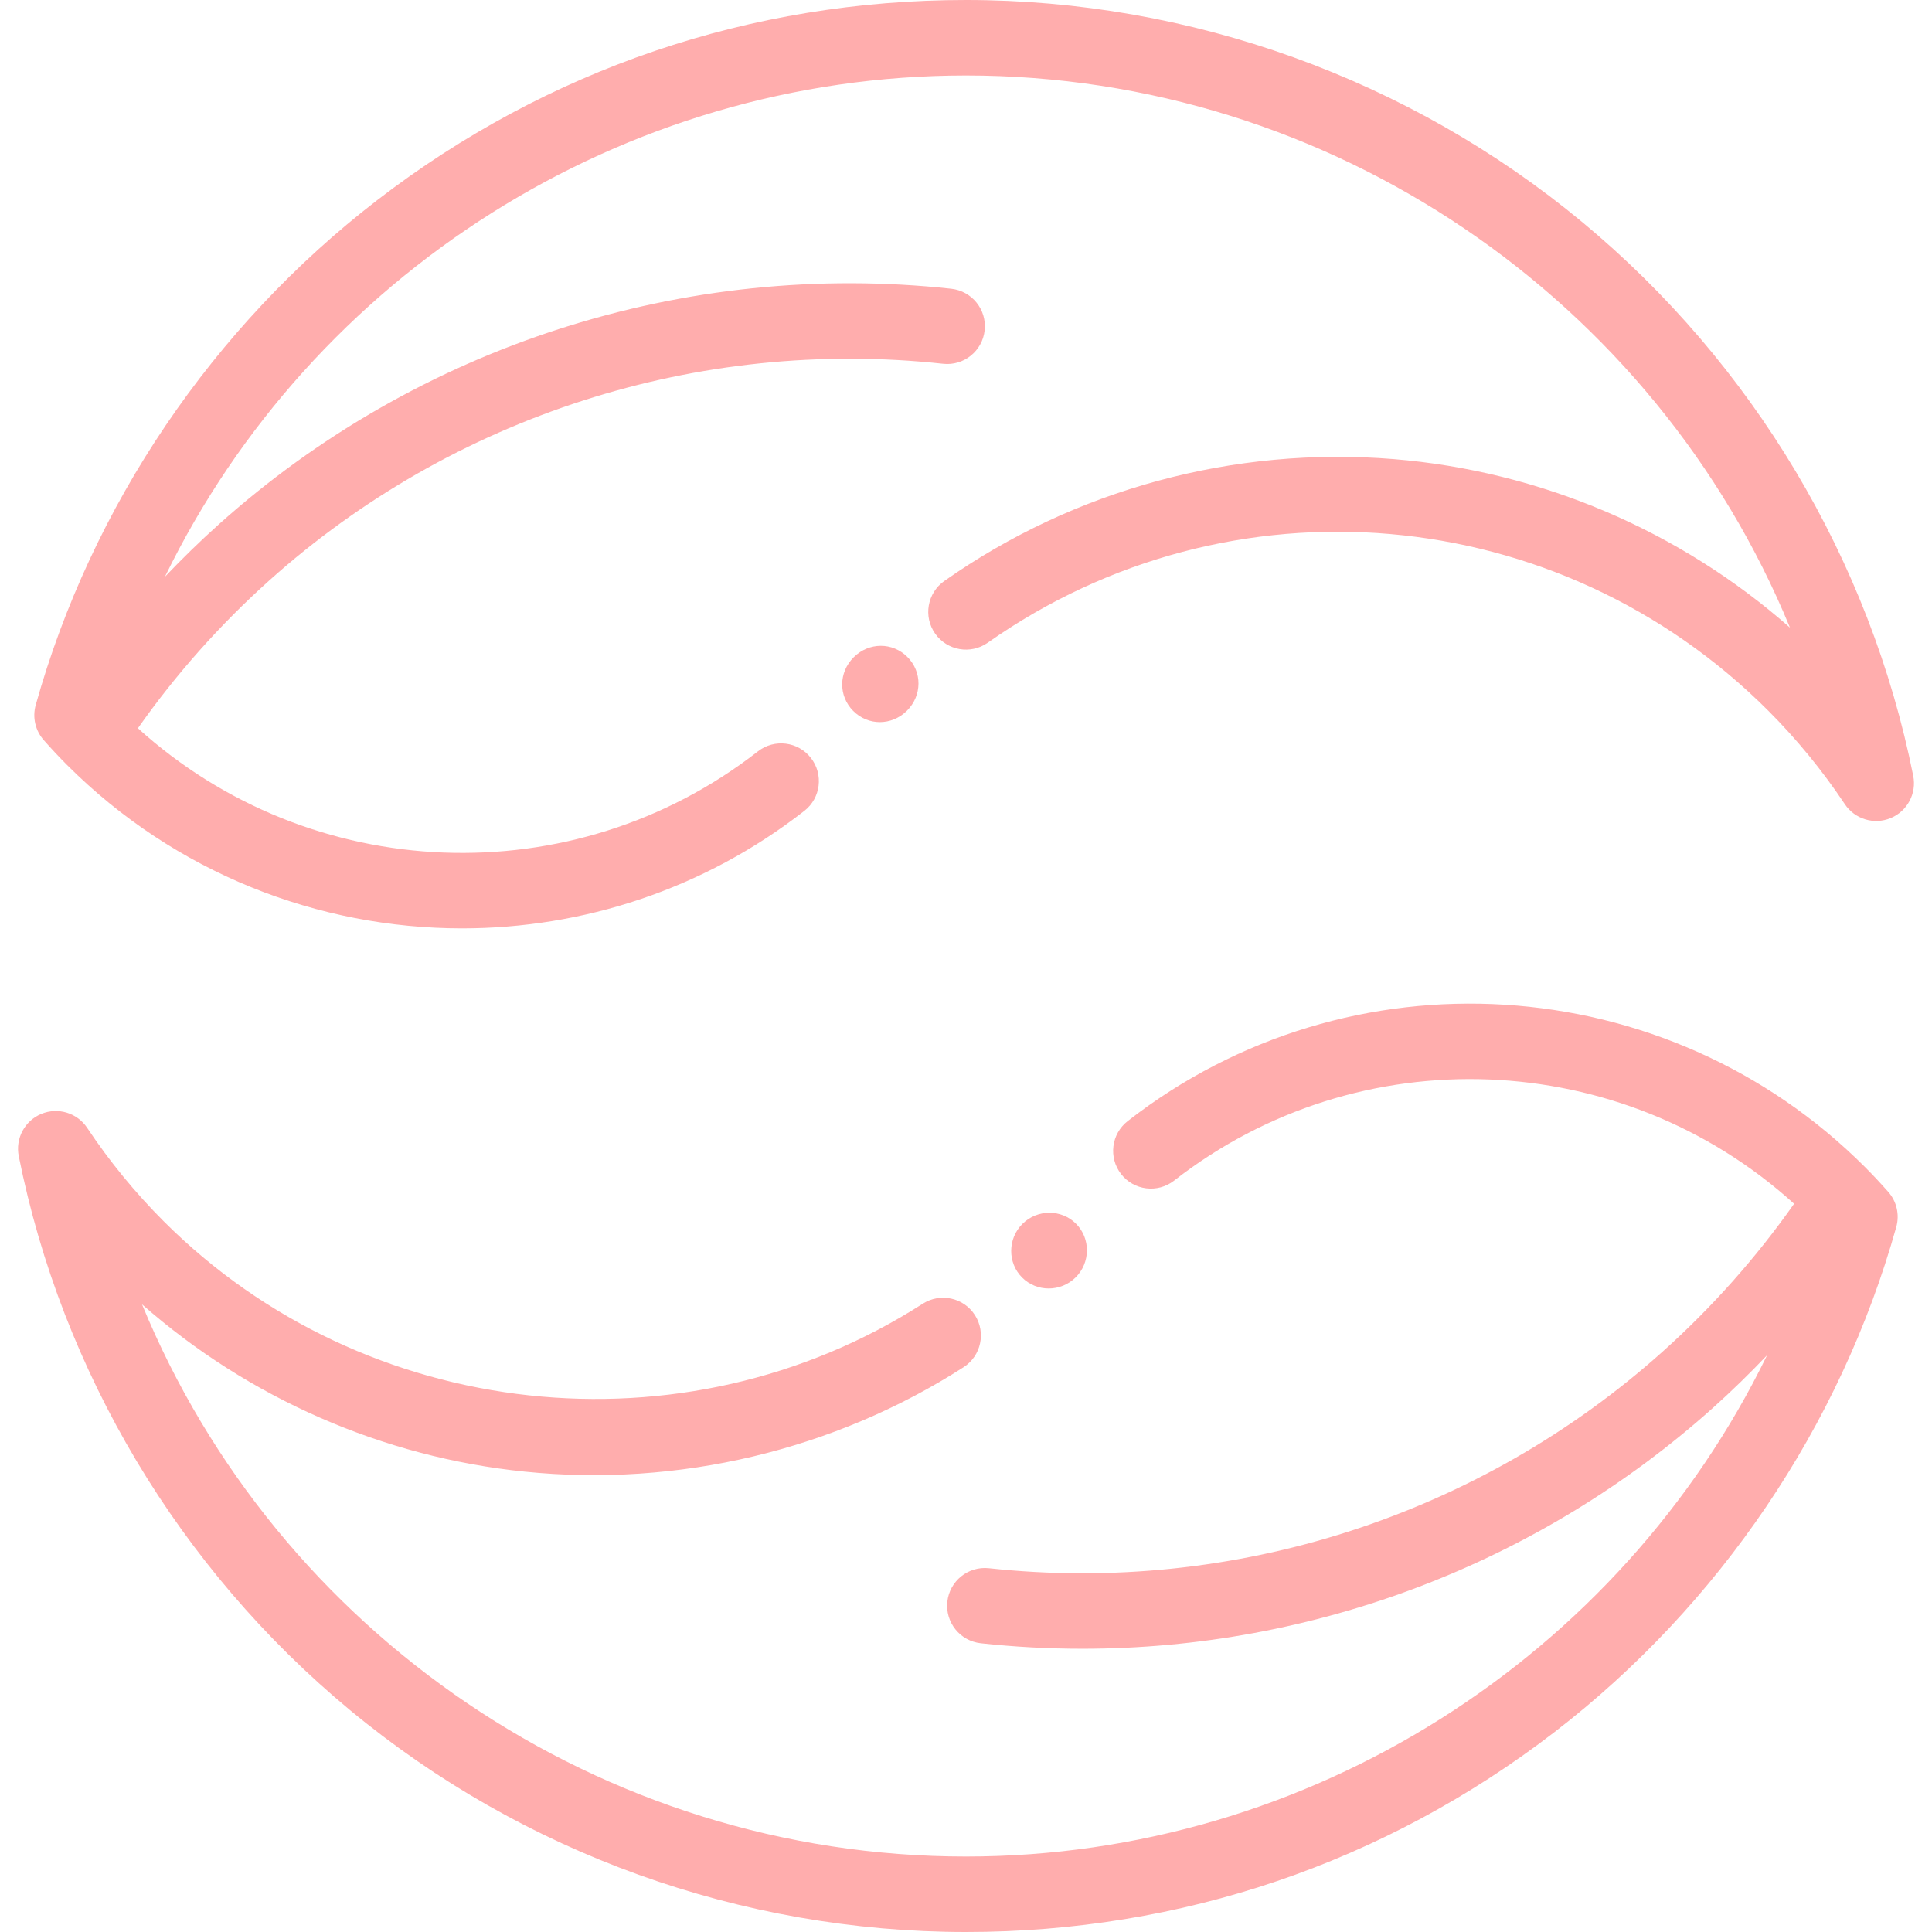
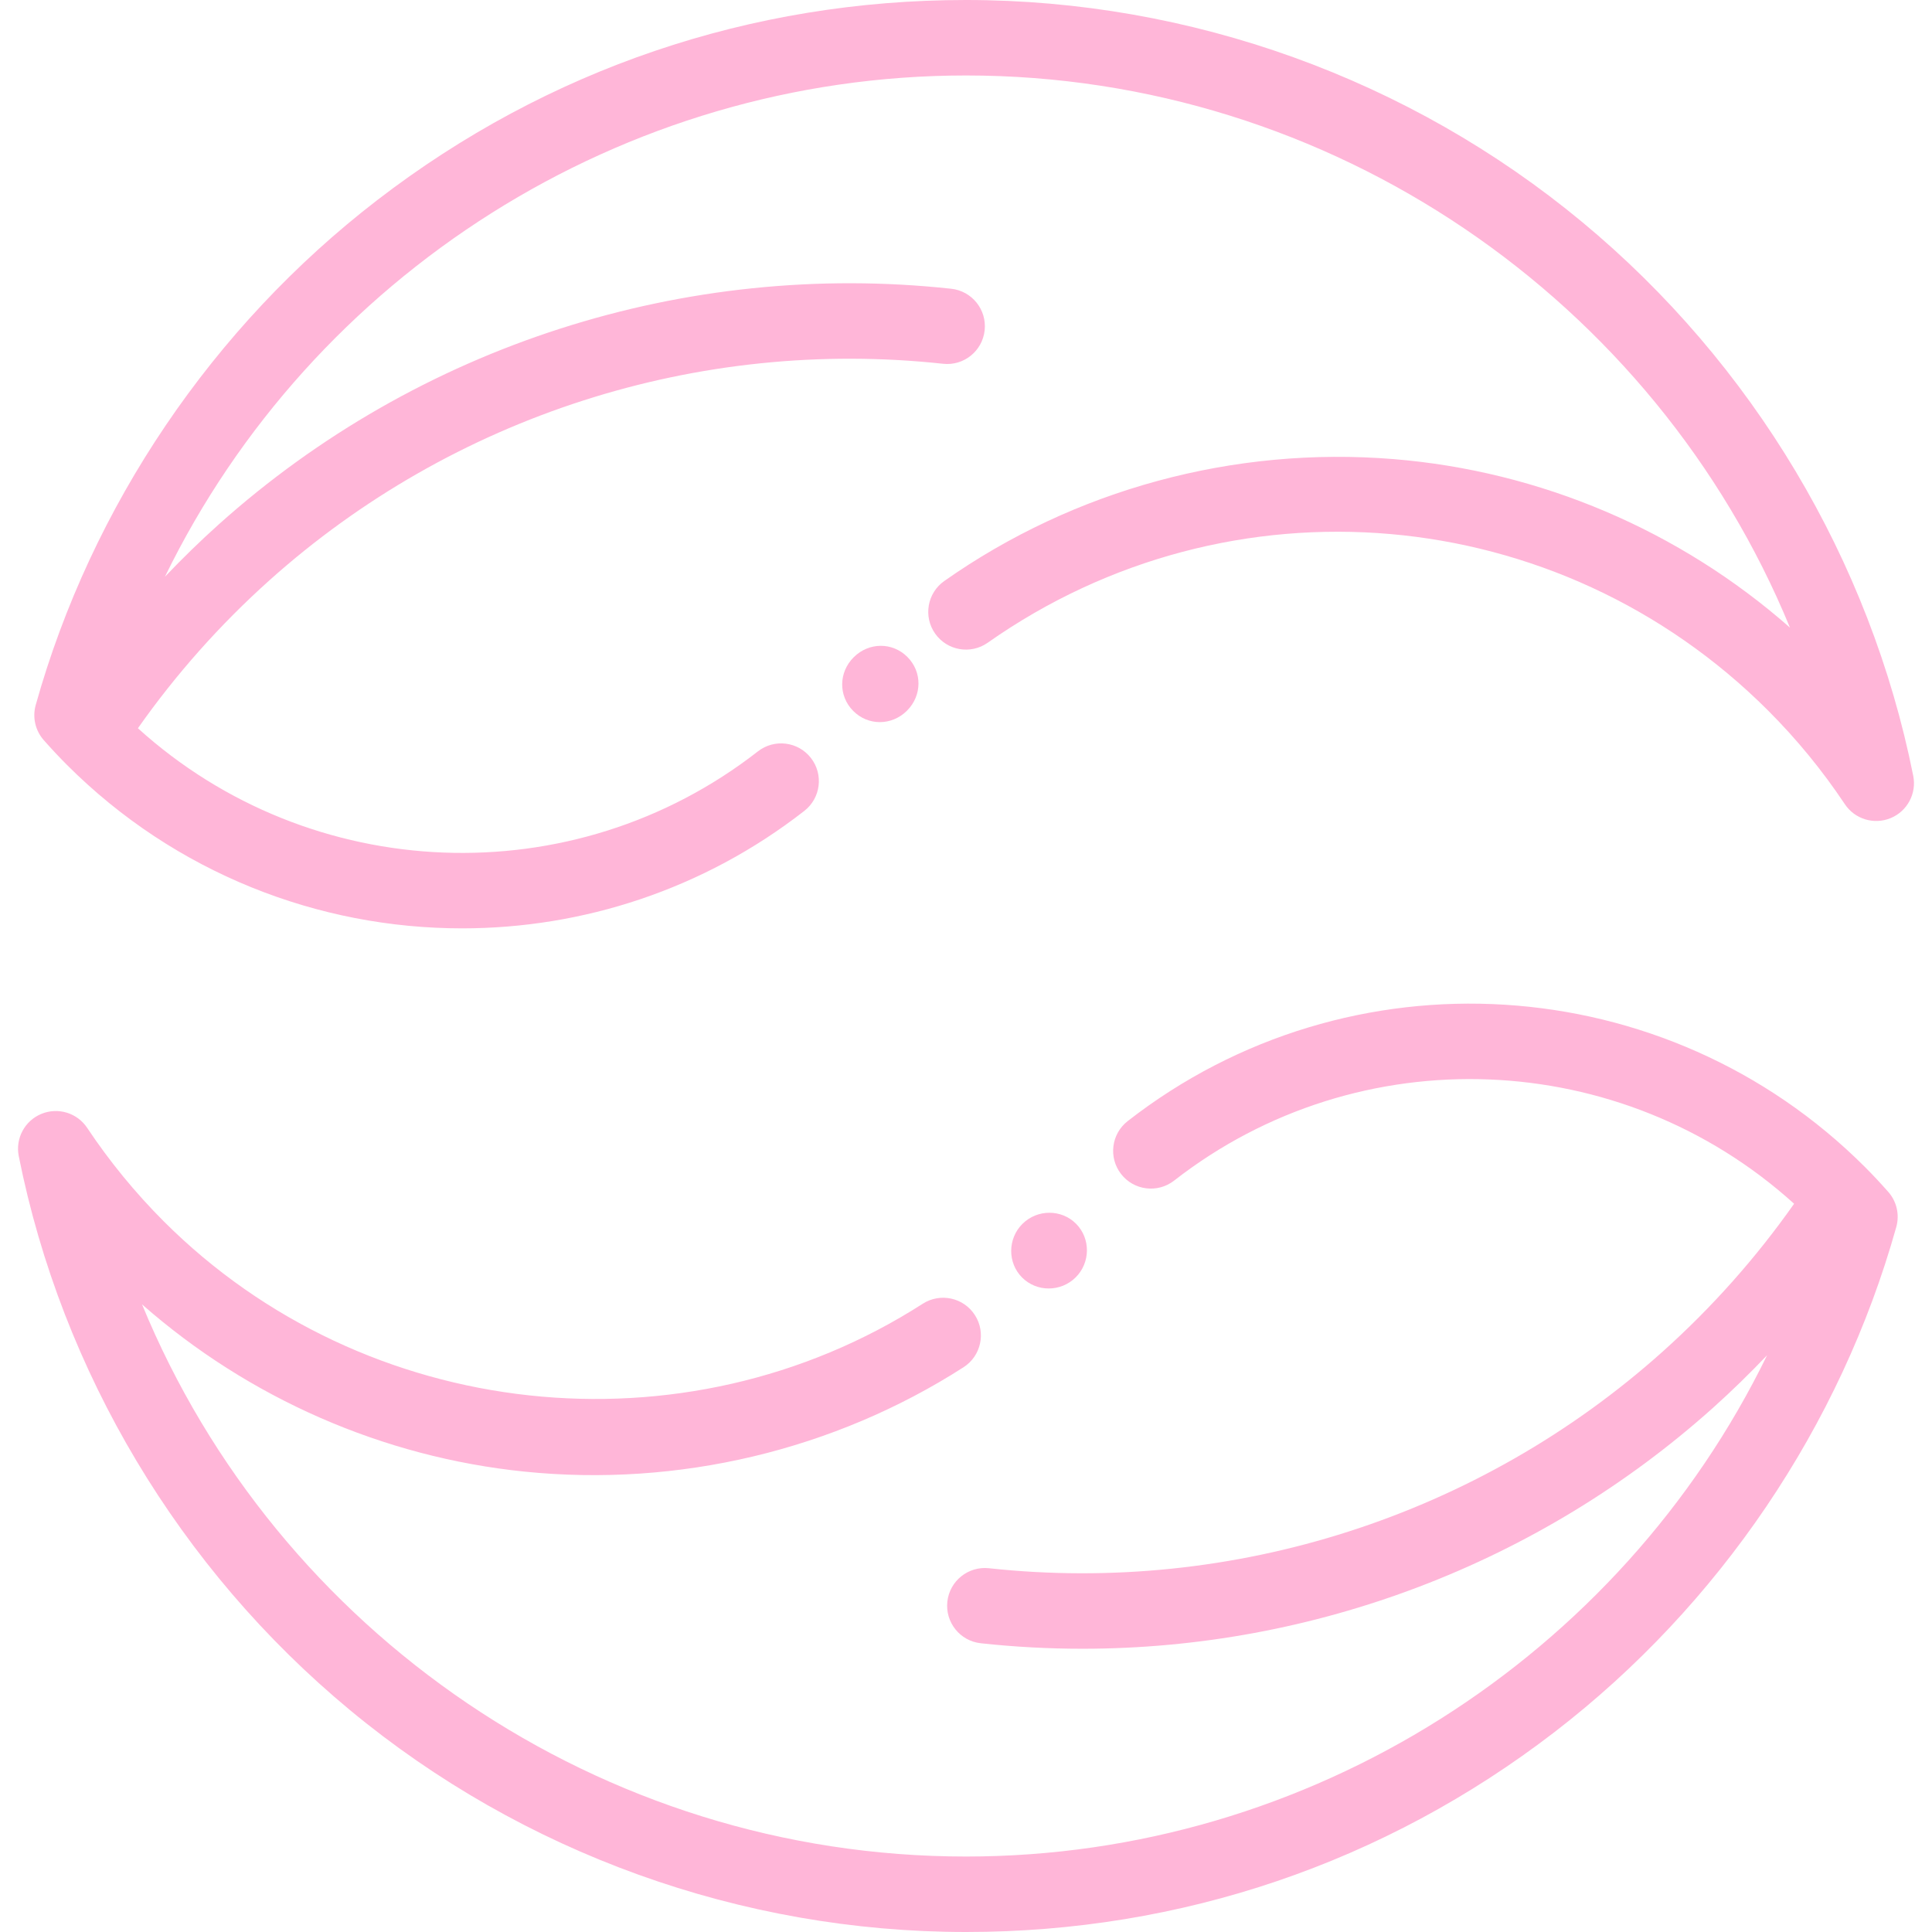
<svg xmlns="http://www.w3.org/2000/svg" version="1.1" width="512" height="512" x="0" y="0" viewBox="0 0 512 512" style="enable-background:new 0 0 512 512" xml:space="preserve" class="">
  <g>
    <g>
      <g>
-         <path d="M507.029,205.608c-11.423-57.205-42.583-109.33-87.74-146.772C373.531,20.895,315.542,0,256,0    c-56.993,0-110.932,18.328-155.987,53.002C56.386,86.577,24.229,134.106,9.466,186.835c-0.916,3.27-0.109,6.781,2.142,9.323    c2.128,2.405,4.145,4.556,6.163,6.573c28.677,28.677,66.609,43.298,104.698,43.295c31.911-0.002,63.936-10.269,90.689-31.134    c4.355-3.396,5.132-9.681,1.735-14.035c-3.397-4.355-9.681-5.132-14.035-1.736c-49.052,38.258-118.562,35.294-164.31-6.127    c10.028-14.255,21.719-27.434,34.824-39.176c48.579-43.525,113.66-64.449,178.552-57.414c5.496,0.606,10.425-3.373,11.021-8.863    c0.595-5.49-3.373-10.424-8.863-11.02c-70.527-7.655-141.257,15.094-194.056,62.402c-4.969,4.452-9.734,9.109-14.322,13.924    C82.636,72.956,164.841,20,256,20c96.834,0,182.613,59.419,218.359,146.325c-29.227-25.733-66.117-41.485-105.063-44.659    c-42.277-3.437-84.556,8.029-119.056,32.31c-4.516,3.179-5.601,9.416-2.422,13.933c3.178,4.518,9.416,5.602,13.933,2.423    c64.224-45.198,151.216-37.629,206.846,18.001c7.542,7.542,14.372,15.878,20.301,24.778c2.647,3.975,7.735,5.521,12.146,3.696    C505.458,214.98,507.963,210.291,507.029,205.608z" fill="#ffadad" data-original="#000000" style="" />
+         <path d="M507.029,205.608c-11.423-57.205-42.583-109.33-87.74-146.772C373.531,20.895,315.542,0,256,0    c-56.993,0-110.932,18.328-155.987,53.002C56.386,86.577,24.229,134.106,9.466,186.835c-0.916,3.27-0.109,6.781,2.142,9.323    c2.128,2.405,4.145,4.556,6.163,6.573c28.677,28.677,66.609,43.298,104.698,43.295c31.911-0.002,63.936-10.269,90.689-31.134    c4.355-3.396,5.132-9.681,1.735-14.035c-3.397-4.355-9.681-5.132-14.035-1.736c-49.052,38.258-118.562,35.294-164.31-6.127    c10.028-14.255,21.719-27.434,34.824-39.176c48.579-43.525,113.66-64.449,178.552-57.414c5.496,0.606,10.425-3.373,11.021-8.863    c0.595-5.49-3.373-10.424-8.863-11.02c-70.527-7.655-141.257,15.094-194.056,62.402c-4.969,4.452-9.734,9.109-14.322,13.924    C82.636,72.956,164.841,20,256,20c96.834,0,182.613,59.419,218.359,146.325c-29.227-25.733-66.117-41.485-105.063-44.659    c-42.277-3.437-84.556,8.029-119.056,32.31c-4.516,3.179-5.601,9.416-2.422,13.933c3.178,4.518,9.416,5.602,13.933,2.423    c64.224-45.198,151.216-37.629,206.846,18.001c7.542,7.542,14.372,15.878,20.301,24.778c2.647,3.975,7.735,5.521,12.146,3.696    C505.458,214.98,507.963,210.291,507.029,205.608z" fill="#ffb6d8" data-original="#000000" style="" />
      </g>
    </g>
    <g>
      <g>
-         <path d="M240.474,174.106c-3.951-3.963-10.197-3.938-14.221,0.057c-4.024,3.994-4.096,10.24-0.164,14.221    c1.968,1.991,4.514,2.986,7.075,2.986c2.557-0.001,5.127-0.994,7.147-2.98c0.021-0.021,0.042-0.042,0.063-0.063    C244.38,184.315,244.424,178.068,240.474,174.106z" fill="#ffadad" data-original="#000000" style="" />
+         <path d="M240.474,174.106c-3.951-3.963-10.197-3.938-14.221,0.057c-4.024,3.994-4.096,10.24-0.164,14.221    c1.968,1.991,4.514,2.986,7.075,2.986c2.557-0.001,5.127-0.994,7.147-2.98c0.021-0.021,0.042-0.042,0.063-0.063    C244.38,184.315,244.424,178.068,240.474,174.106z" fill="#ffb6d8" data-original="#000000" style="" />
      </g>
    </g>
    <g>
      <g>
-         <path d="M500.393,315.842c-2.128-2.405-4.144-4.556-6.162-6.573c-52.703-52.703-136.701-57.932-195.387-12.161    c-4.355,3.396-5.132,9.681-1.735,14.035c3.396,4.354,9.679,5.13,14.035,1.736c49.052-38.257,118.563-35.293,164.31,6.128    c-10.028,14.255-21.719,27.433-34.824,39.176c-48.578,43.526-113.656,64.45-178.552,57.414    c-5.491-0.592-10.424,3.373-11.021,8.863c-0.595,5.49,3.373,10.424,8.863,11.02c8.988,0.976,17.971,1.456,26.928,1.456    c61.327,0,121.058-22.579,167.127-63.858c4.969-4.452,9.734-9.109,14.322-13.924C429.365,439.044,347.161,492,256,492    c-96.841,0-182.619-59.413-218.361-146.329c28.261,24.868,63.841,40.495,101.364,44.323c40.743,4.161,82.064-5.665,116.344-27.659    c4.648-2.982,5.999-9.169,3.016-13.817c-2.983-4.647-9.168-5.998-13.817-3.017c-63.291,40.61-147.884,31.428-201.145-21.833    c-7.542-7.542-14.372-15.878-20.301-24.778c-2.646-3.974-7.735-5.52-12.146-3.696c-4.412,1.826-6.917,6.516-5.983,11.198    c11.423,57.205,42.583,109.33,87.74,146.772C138.471,491.105,196.459,512,256,512c56.993,0,110.932-18.328,155.987-53.002    c43.627-33.575,75.784-81.104,90.548-133.833C503.451,321.895,502.645,318.384,500.393,315.842z" fill="#ffadad" data-original="#000000" style="" />
+         <path d="M500.393,315.842c-2.128-2.405-4.144-4.556-6.162-6.573c-52.703-52.703-136.701-57.932-195.387-12.161    c-4.355,3.396-5.132,9.681-1.735,14.035c3.396,4.354,9.679,5.13,14.035,1.736c49.052-38.257,118.563-35.293,164.31,6.128    c-10.028,14.255-21.719,27.433-34.824,39.176c-48.578,43.526-113.656,64.45-178.552,57.414    c-5.491-0.592-10.424,3.373-11.021,8.863c-0.595,5.49,3.373,10.424,8.863,11.02c8.988,0.976,17.971,1.456,26.928,1.456    c61.327,0,121.058-22.579,167.127-63.858c4.969-4.452,9.734-9.109,14.322-13.924C429.365,439.044,347.161,492,256,492    c-96.841,0-182.619-59.413-218.361-146.329c28.261,24.868,63.841,40.495,101.364,44.323c40.743,4.161,82.064-5.665,116.344-27.659    c4.648-2.982,5.999-9.169,3.016-13.817c-2.983-4.647-9.168-5.998-13.817-3.017c-63.291,40.61-147.884,31.428-201.145-21.833    c-7.542-7.542-14.372-15.878-20.301-24.778c-2.646-3.974-7.735-5.52-12.146-3.696c-4.412,1.826-6.917,6.516-5.983,11.198    c11.423,57.205,42.583,109.33,87.74,146.772C138.471,491.105,196.459,512,256,512c56.993,0,110.932-18.328,155.987-53.002    c43.627-33.575,75.784-81.104,90.548-133.833C503.451,321.895,502.645,318.384,500.393,315.842z" fill="#ffb6d8" data-original="#000000" style="" />
      </g>
    </g>
    <g>
      <g>
-         <path d="M285.177,324.319c-3.886-3.917-10.277-3.882-14.199,0c-0.013,0.013-0.025,0.024-0.038,0.037    c-3.901,3.901-3.972,10.293-0.076,14.199c1.937,1.942,4.49,2.906,7.049,2.906c2.588,0,5.183-0.986,7.15-2.943    C288.977,334.627,289.063,328.236,285.177,324.319z" fill="#ffadad" data-original="#000000" style="" />
+         <path d="M285.177,324.319c-3.886-3.917-10.277-3.882-14.199,0c-0.013,0.013-0.025,0.024-0.038,0.037    c-3.901,3.901-3.972,10.293-0.076,14.199c1.937,1.942,4.49,2.906,7.049,2.906c2.588,0,5.183-0.986,7.15-2.943    C288.977,334.627,289.063,328.236,285.177,324.319z" fill="#ffb6d8" data-original="#000000" style="" />
      </g>
    </g>
    <g>
</g>
    <g>
</g>
    <g>
</g>
    <g>
</g>
    <g>
</g>
    <g>
</g>
    <g>
</g>
    <g>
</g>
    <g>
</g>
    <g>
</g>
    <g>
</g>
    <g>
</g>
    <g>
</g>
    <g>
</g>
    <g>
</g>
  </g>
</svg>
